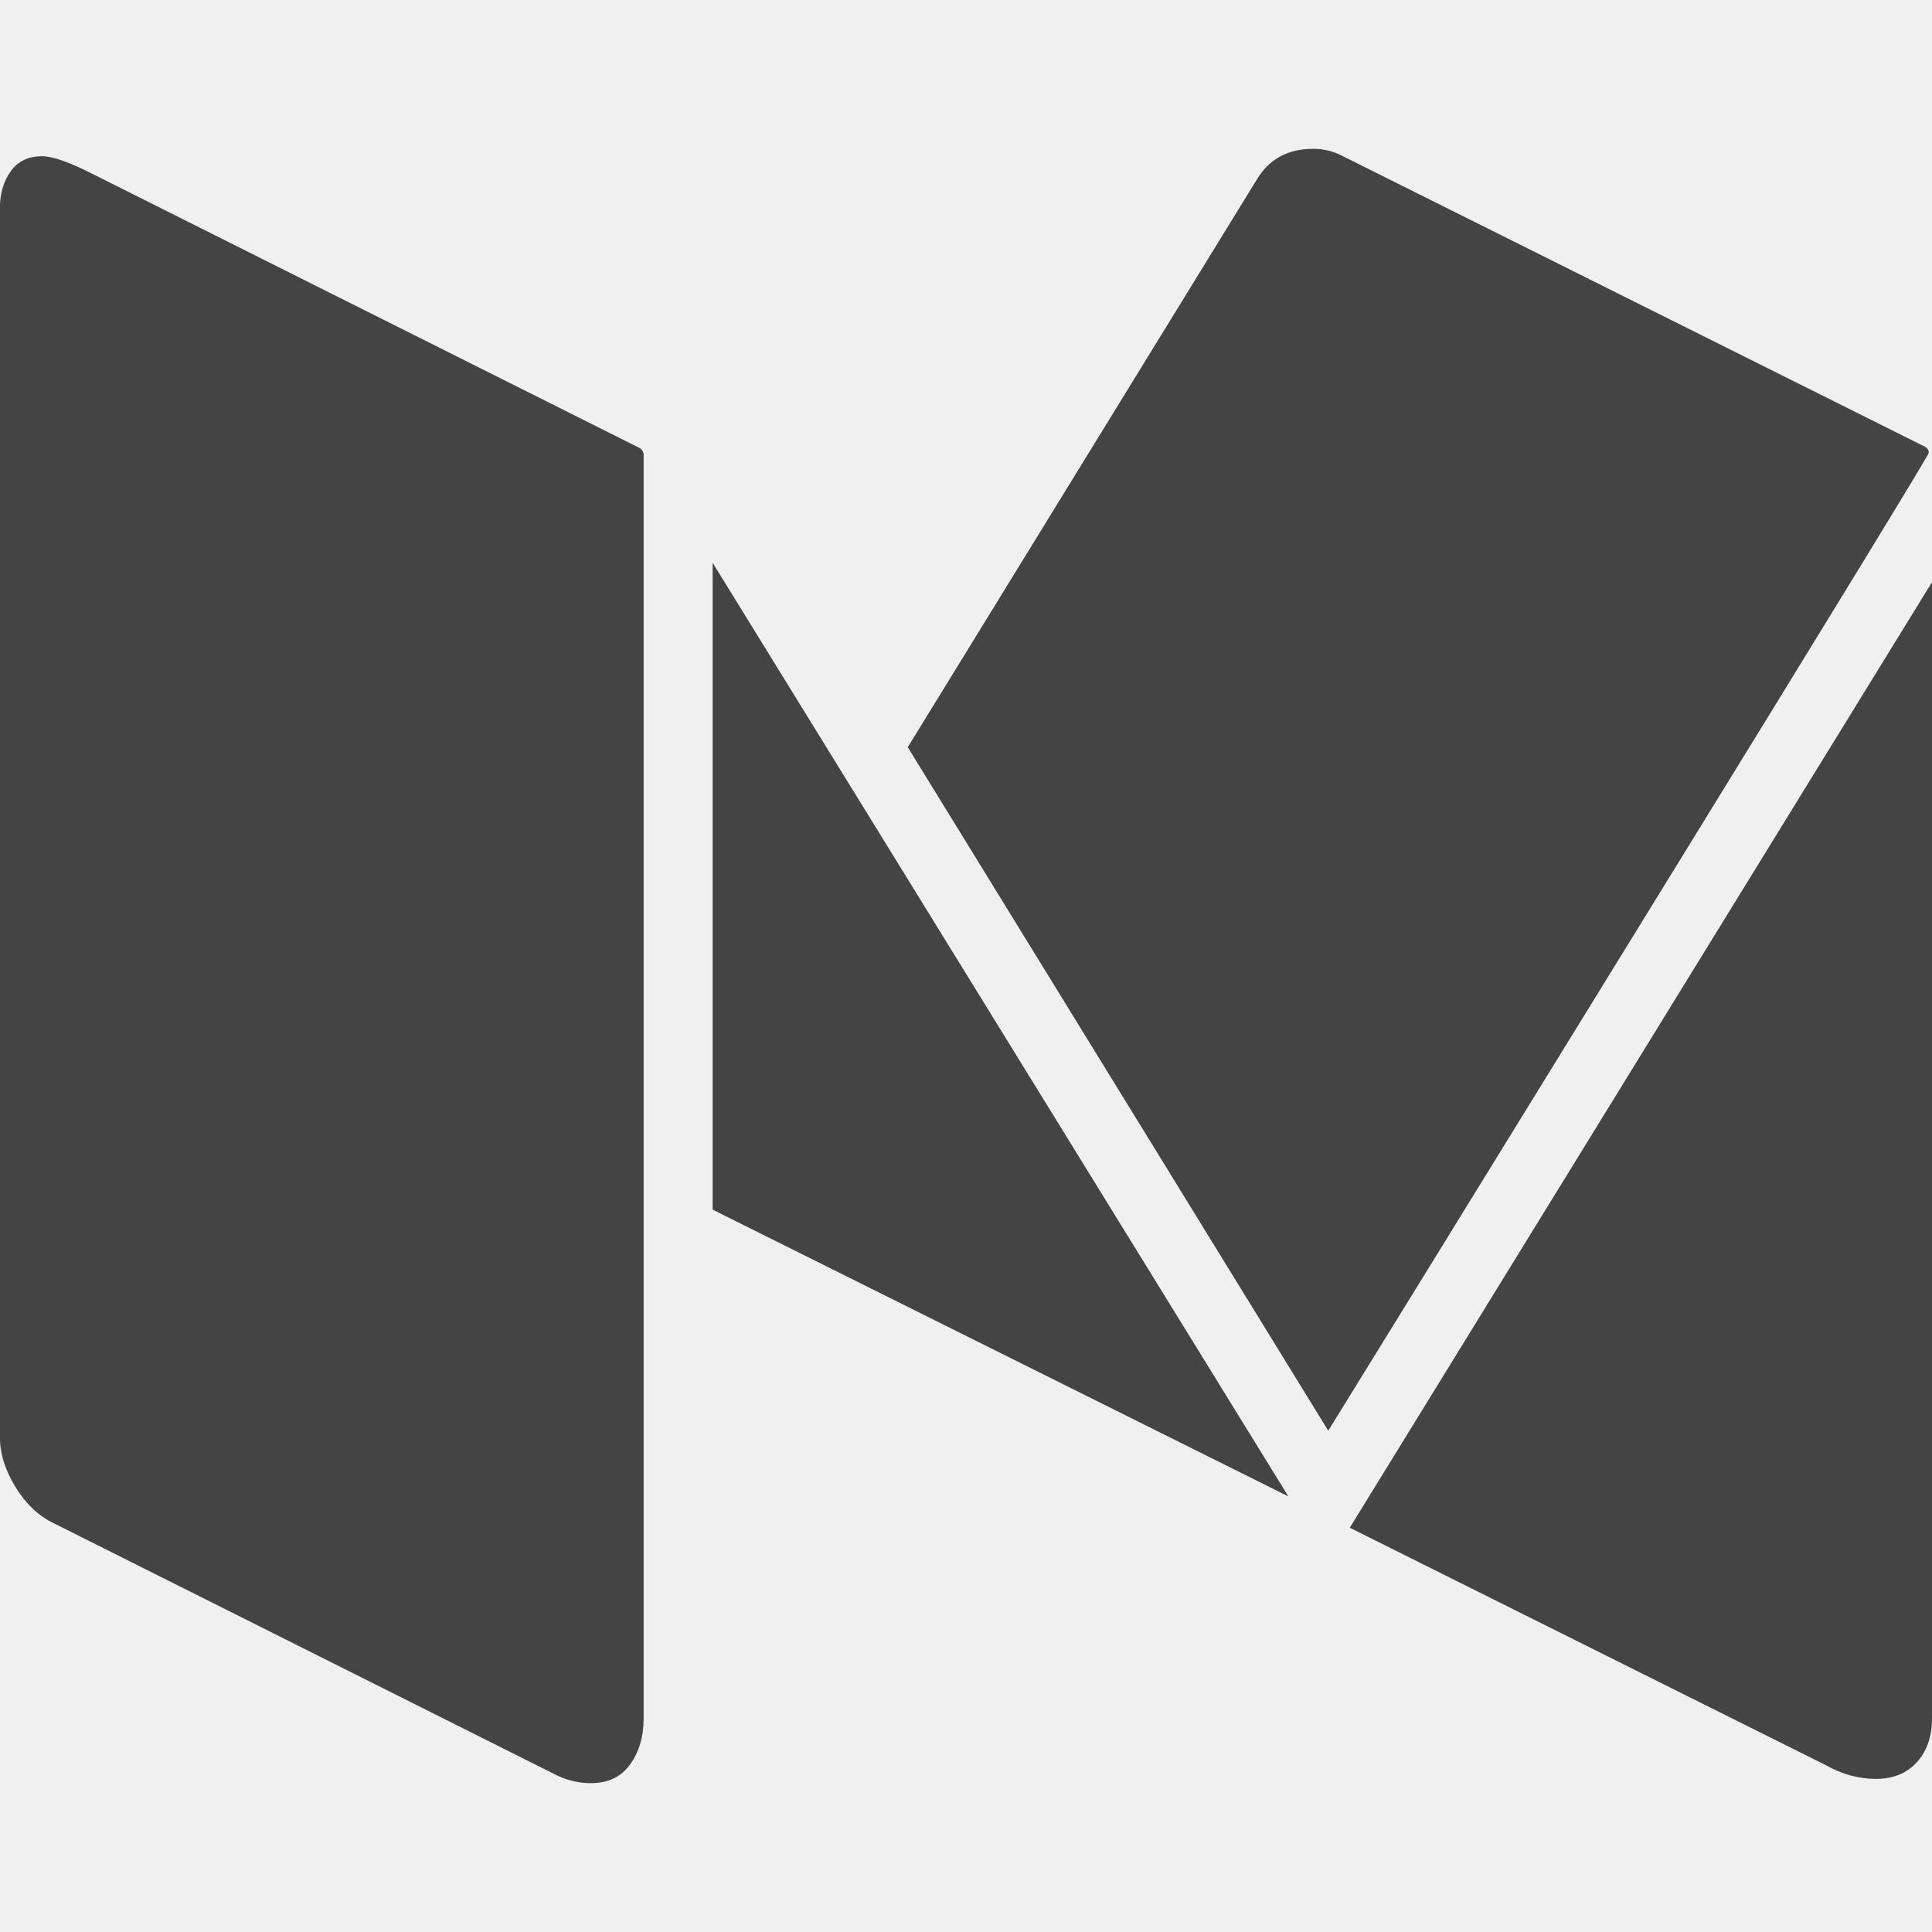
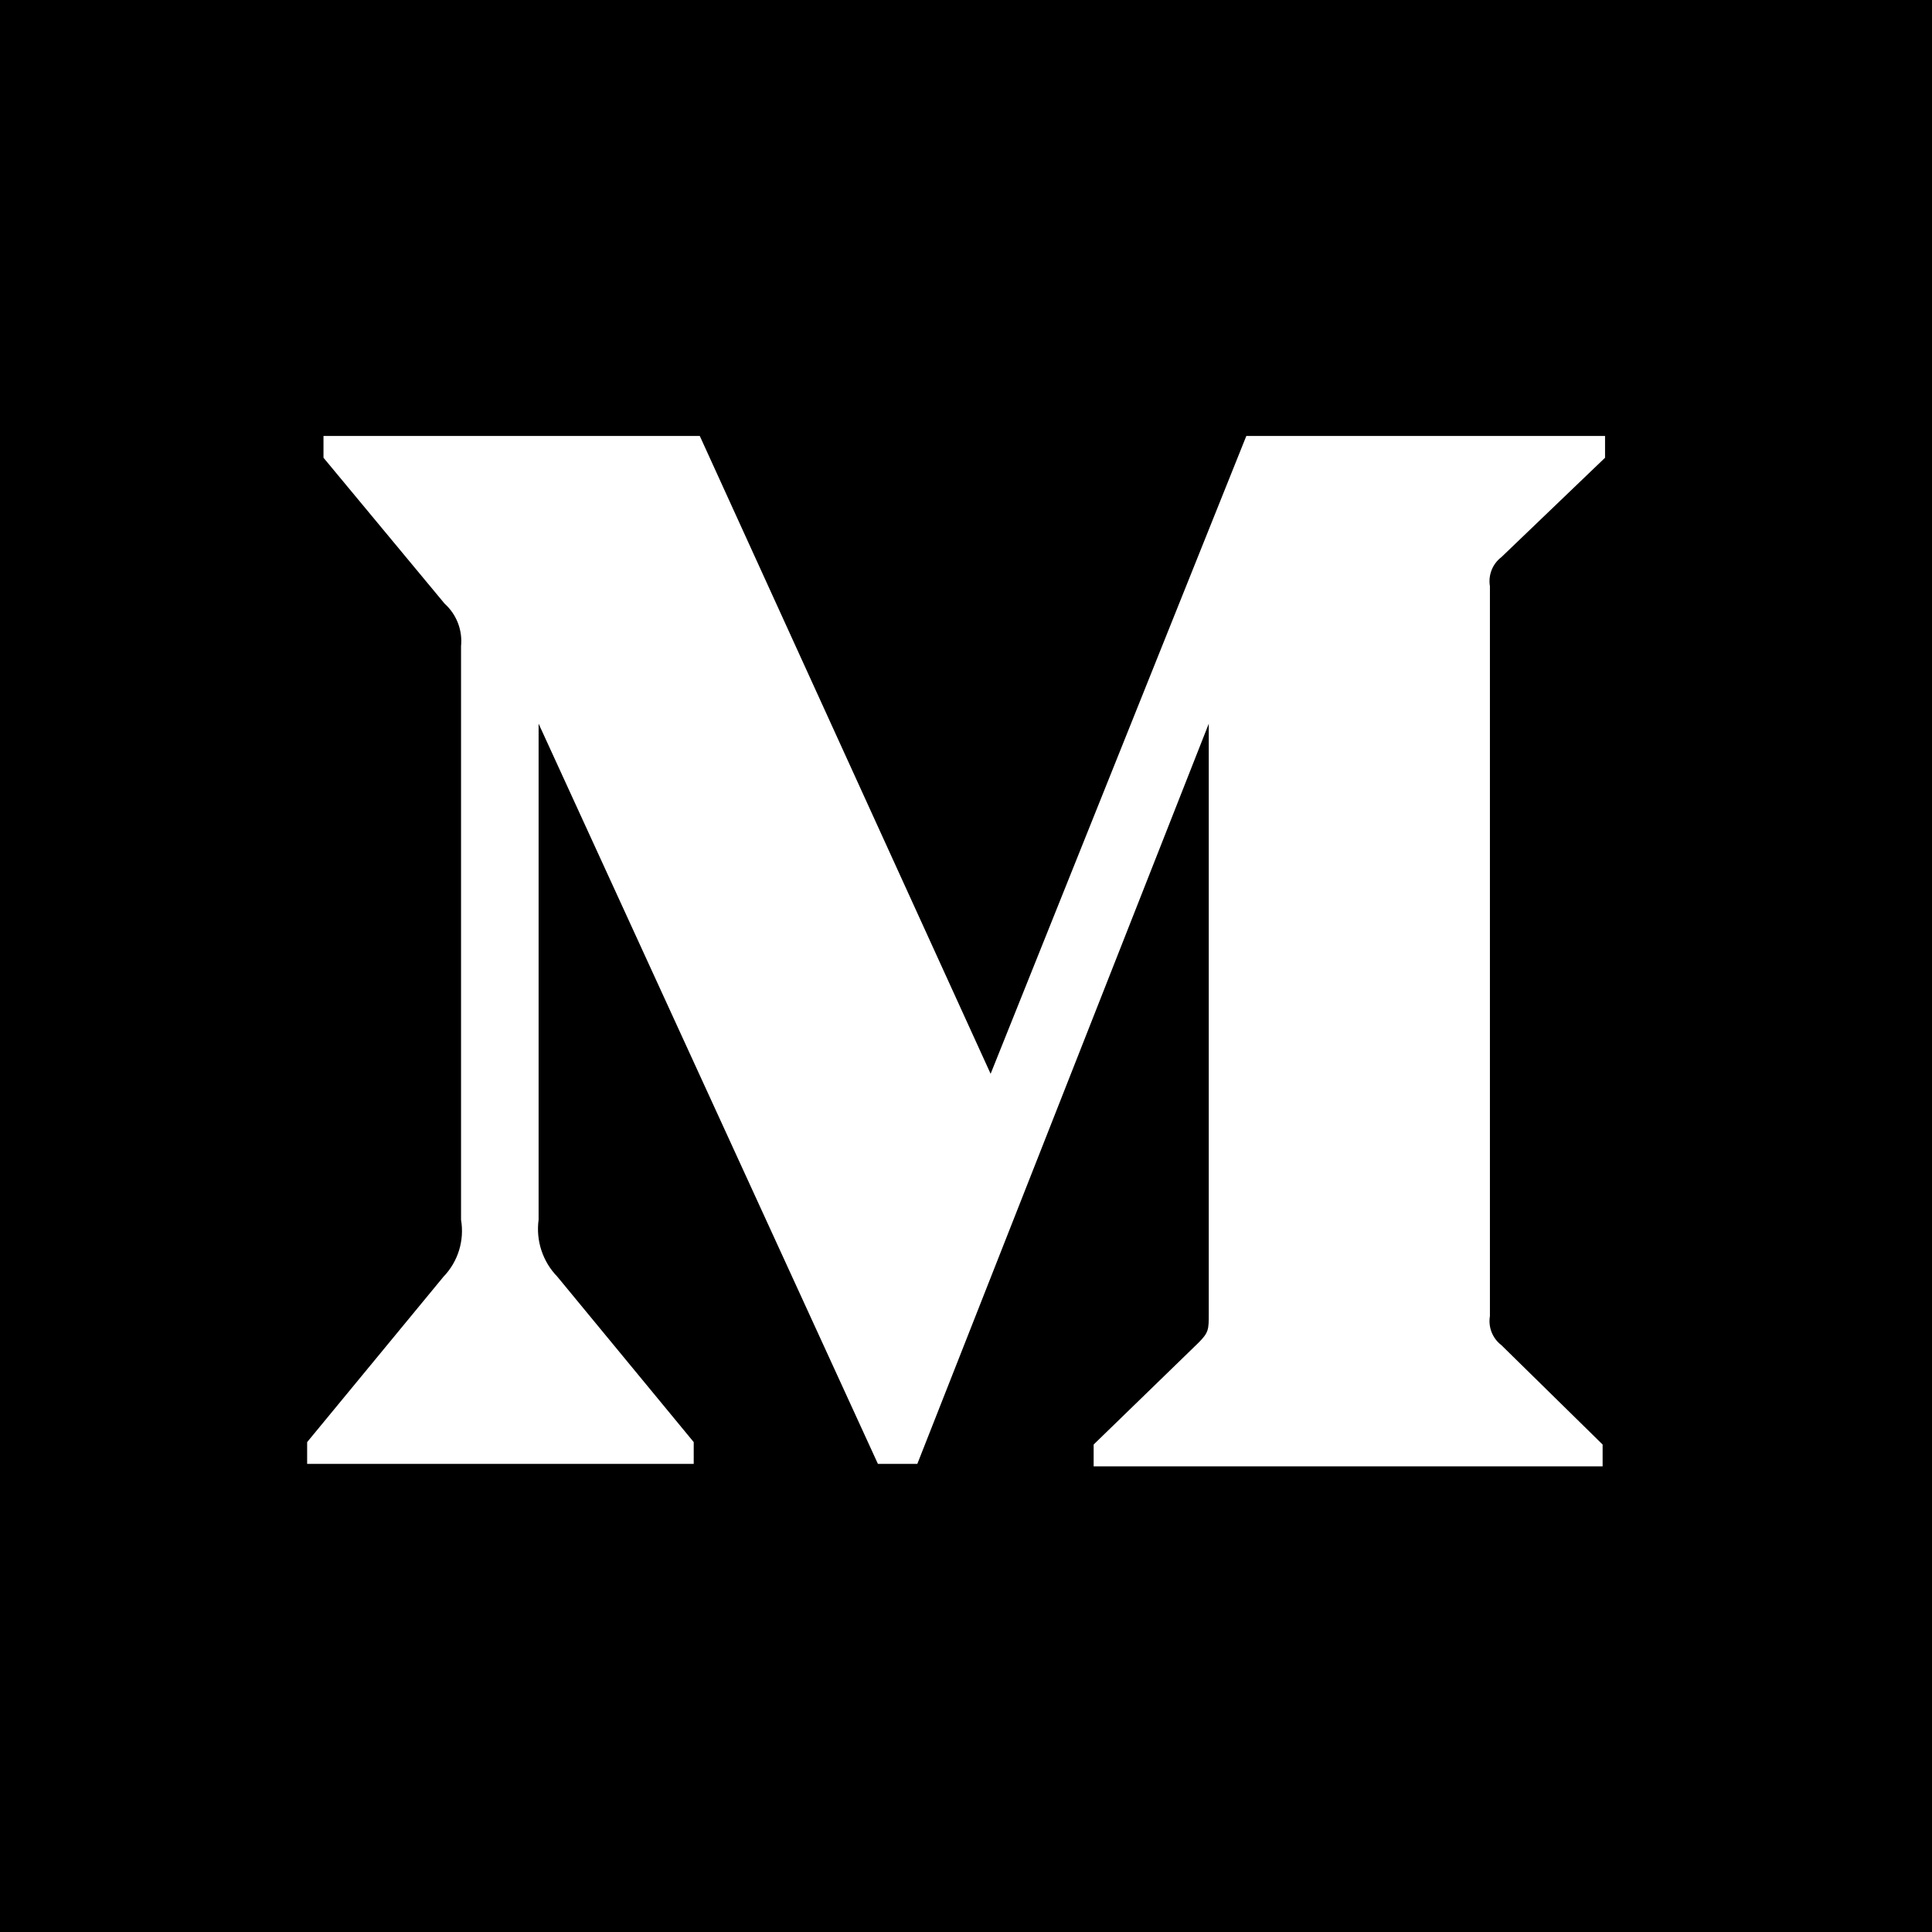
- <svg xmlns="http://www.w3.org/2000/svg" version="1.1" width="28" height="28" viewBox="0 0 28 28">
-   <path fill="#444" d="M9.328 6.578v18.328q0 0.391-0.195 0.664t-0.57 0.273q-0.266 0-0.516-0.125l-7.266-3.641q-0.328-0.156-0.555-0.523t-0.227-0.727v-17.813q0-0.313 0.156-0.531t0.453-0.219q0.219 0 0.688 0.234l7.984 4q0.047 0.047 0.047 0.078zM10.328 8.156l8.344 13.531-8.344-4.156v-9.375zM28 8.437v16.469q0 0.391-0.219 0.633t-0.594 0.242-0.734-0.203l-6.891-3.437zM27.953 6.563q0 0.047-4.008 6.555t-4.695 7.617l-6.094-9.906 5.063-8.234q0.266-0.438 0.812-0.438 0.219 0 0.406 0.094l8.453 4.219q0.063 0.031 0.063 0.094z" />
+ <svg xmlns="http://www.w3.org/2000/svg" viewBox="0 0 195 195">
+   <g fill-rule="nonzero">
+     <path d="M0 0h195v195H0z" />
+     <path d="M46.534 65.216a5.074 5.074 0 0 0-1.651-4.28L32.65 46.2V44h37.98l29.355 64.381L125.795 44H162v2.201l-10.458 10.027a3.057 3.057 0 0 0-1.162 2.935v73.674a3.057 3.057 0 0 0 1.162 2.935l10.213 10.027V148h-51.372v-2.201l10.58-10.272c1.04-1.04 1.04-1.345 1.04-2.934V73.042l-29.417 74.713H88.61L54.362 73.042v50.074a6.908 6.908 0 0 0 1.896 5.747l13.76 16.691v2.201H31v-2.2l13.76-16.692a6.663 6.663 0 0 0 1.774-5.747v-57.9z" fill="#FFF" />
+   </g>
</svg>
